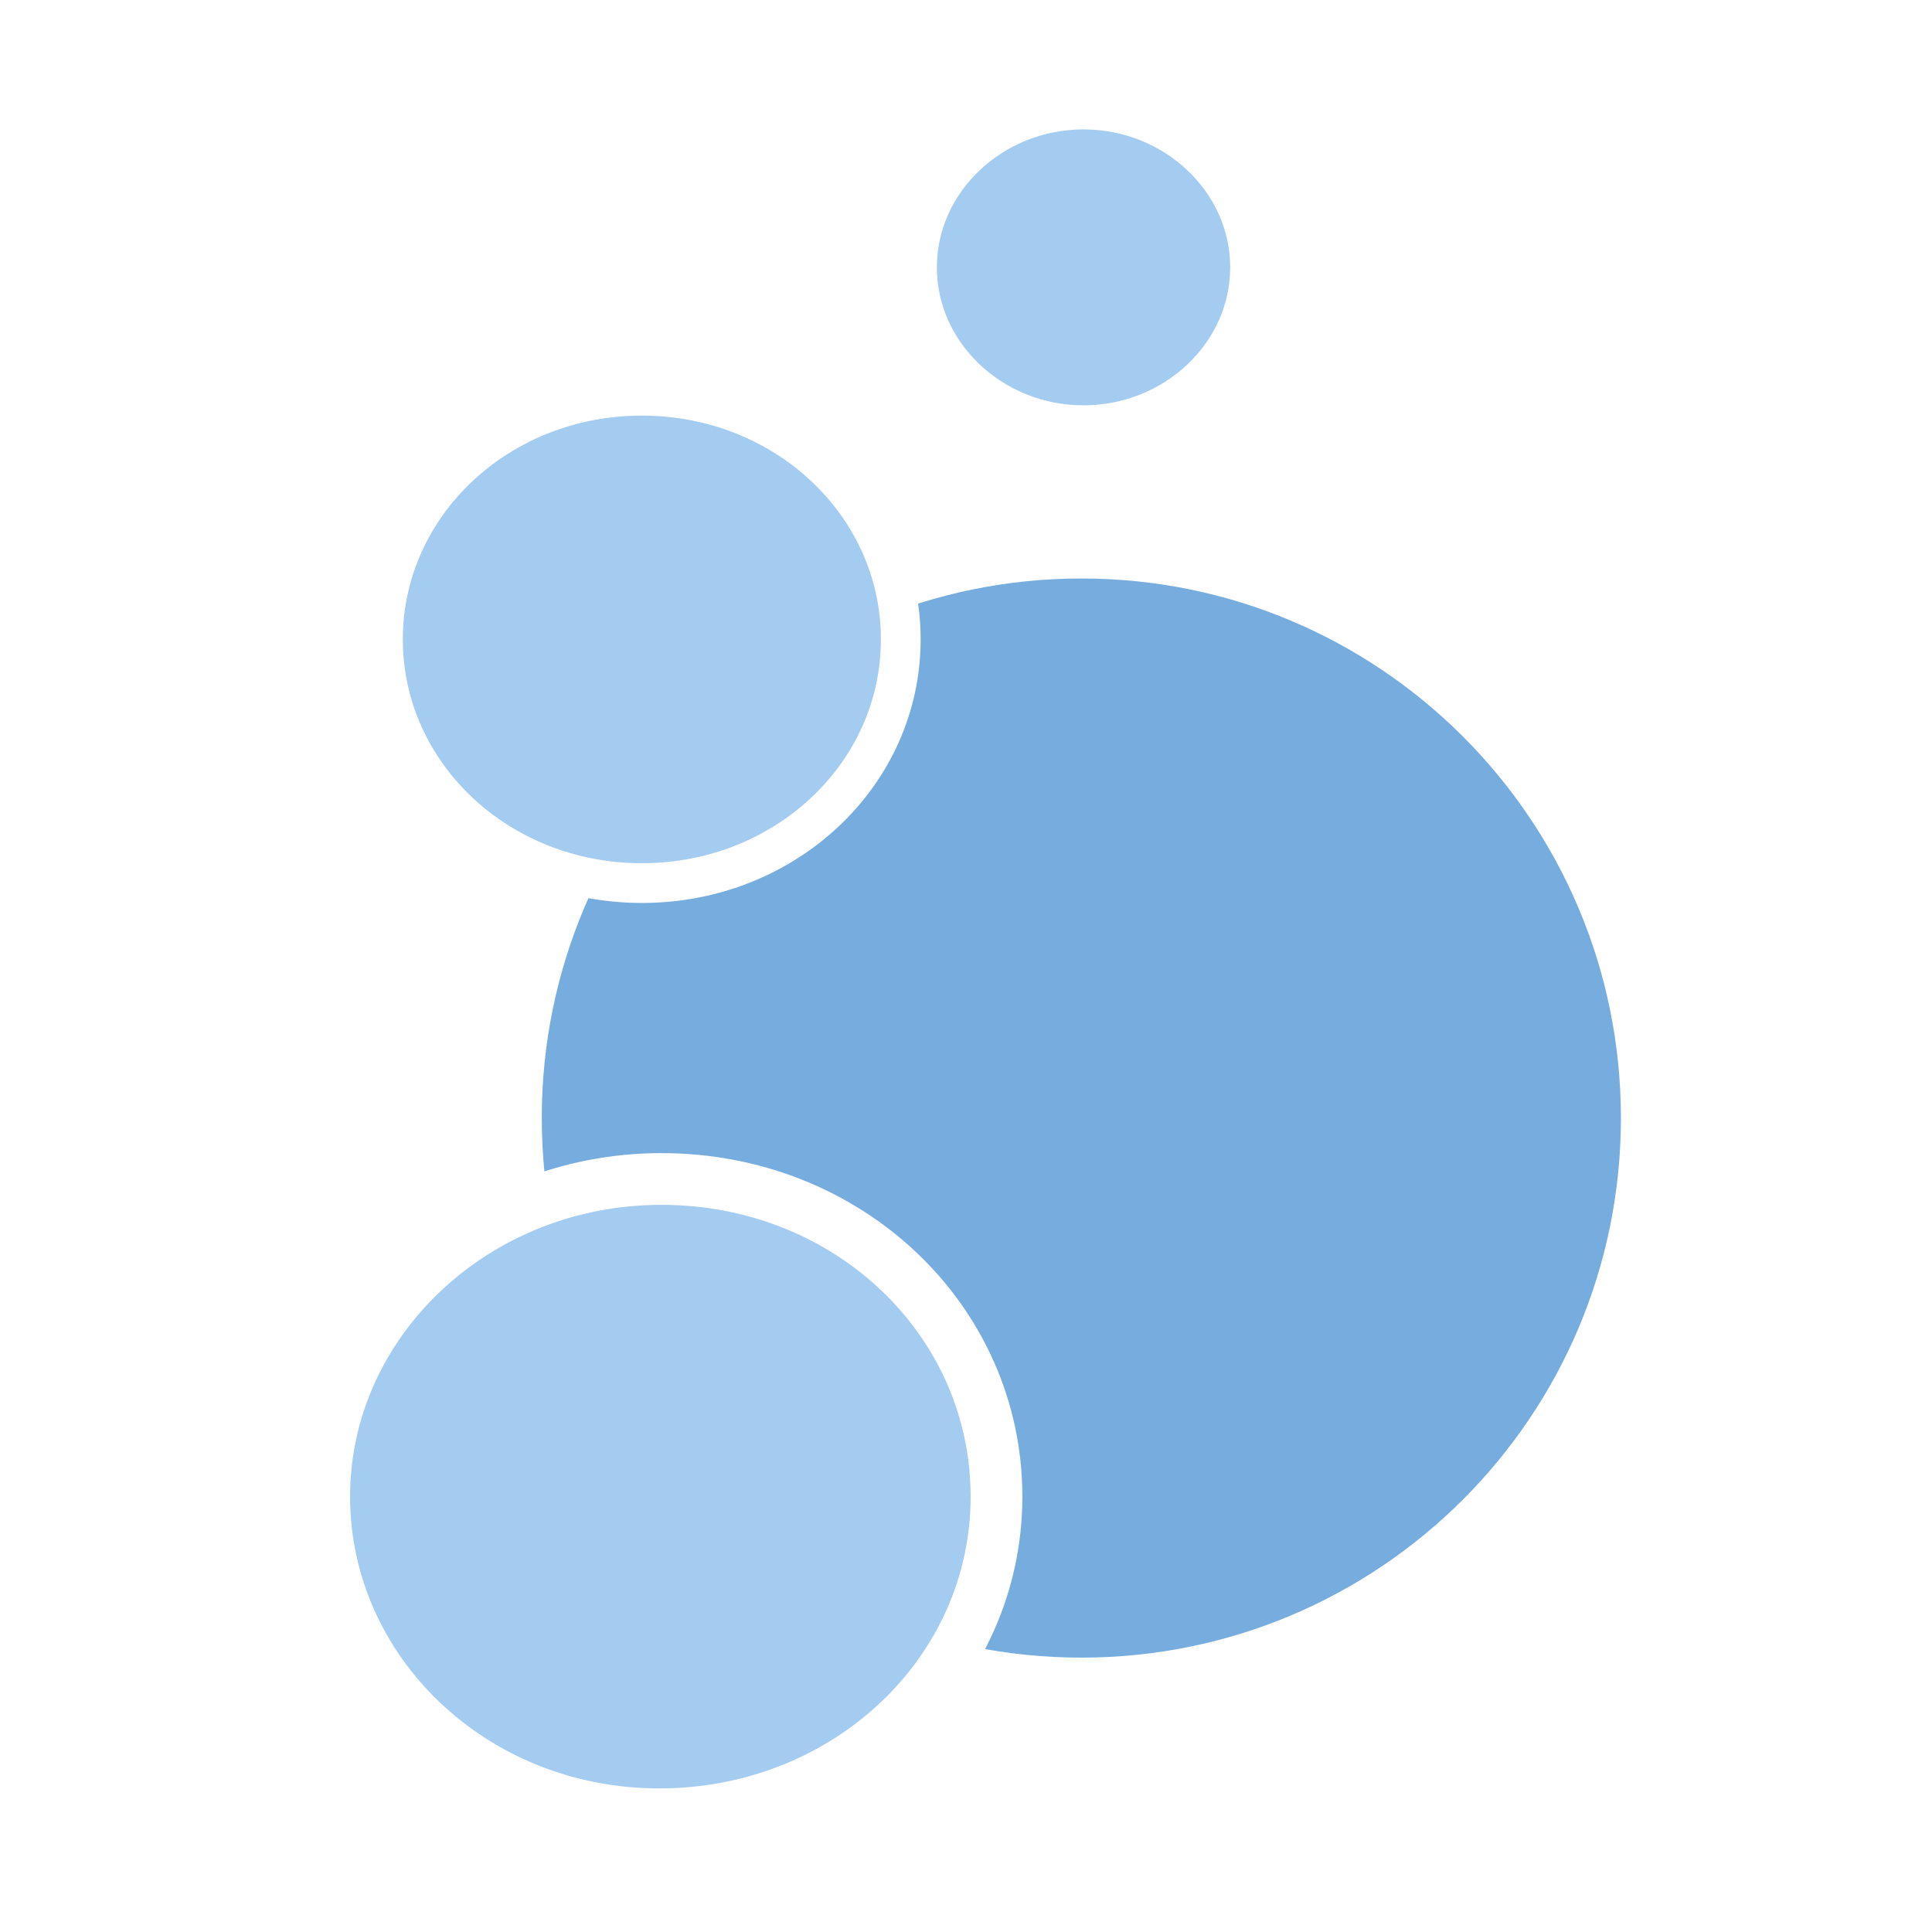
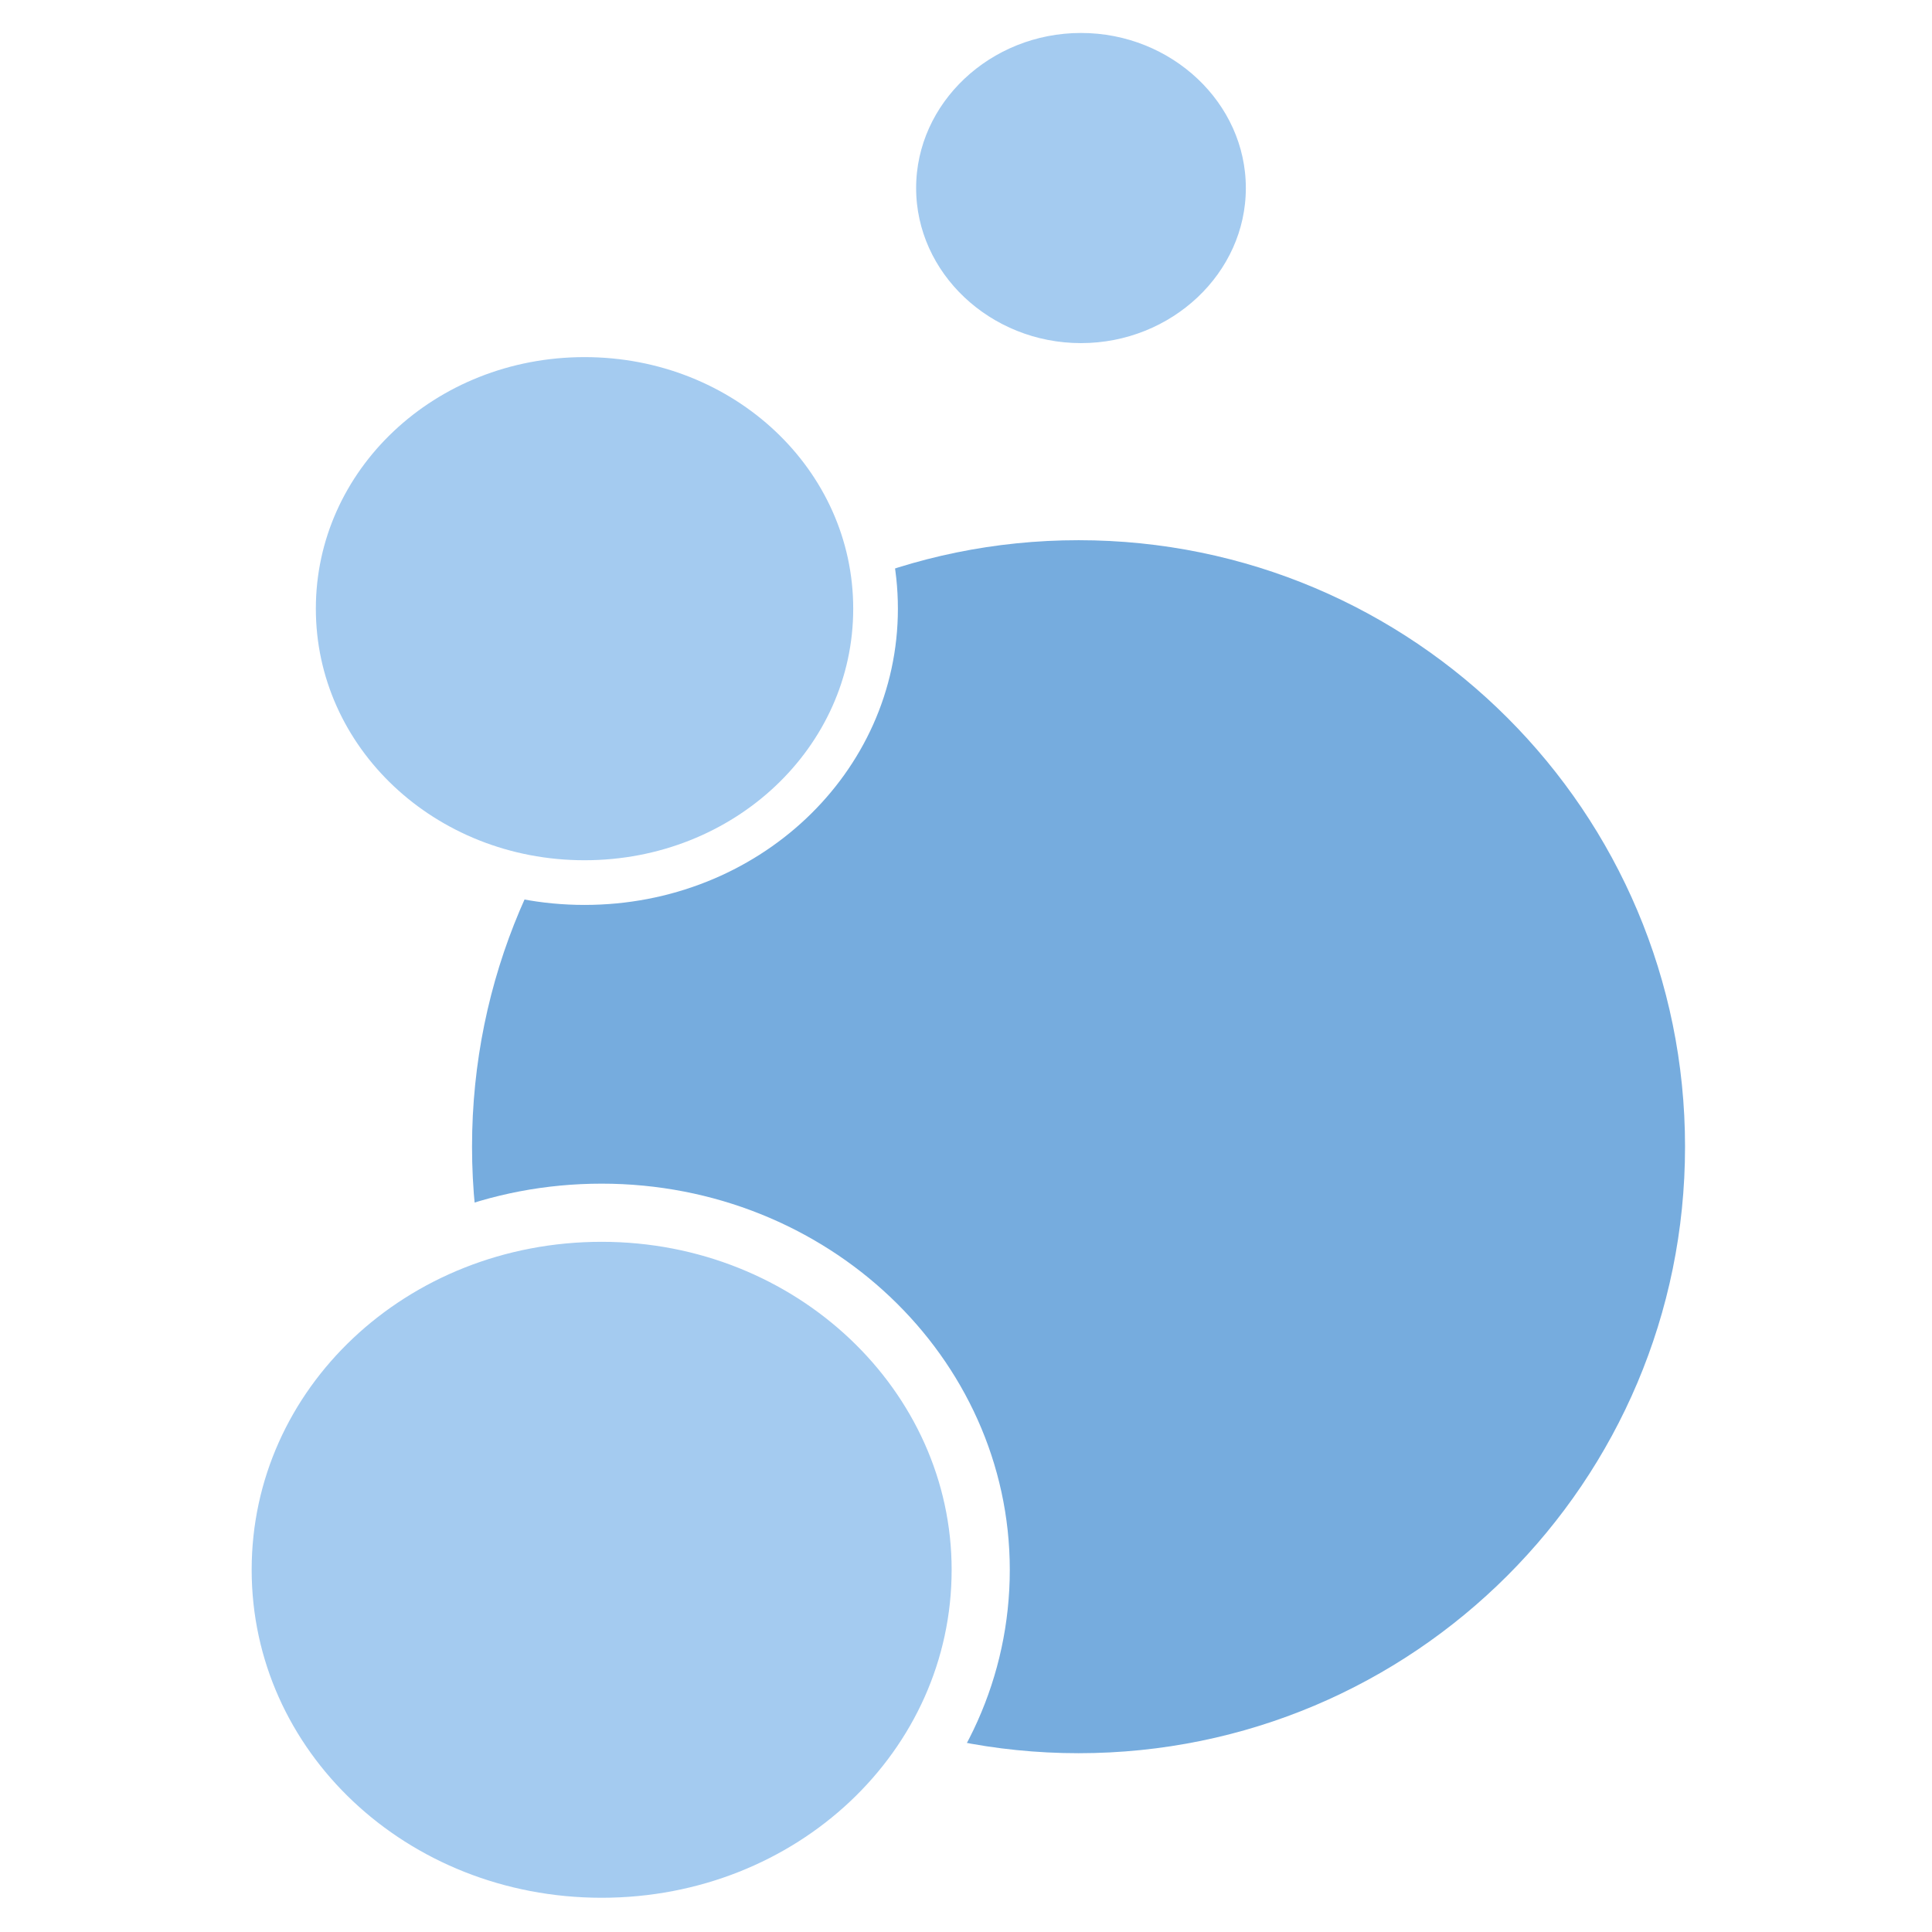
- <svg xmlns="http://www.w3.org/2000/svg" version="1.1" id="svg3871" x="0px" y="0px" viewBox="0 0 88.8 88.8" style="enable-background:new 0 0 88.8 88.8;" xml:space="preserve">
+ <svg xmlns="http://www.w3.org/2000/svg" version="1.1" id="svg3871" x="0px" y="0px" viewBox="0 0 79 79" style="enable-background:new 0 0 79 79;" xml:space="preserve">
  <style type="text/css">
	.st0{fill:#FFFFFF;stroke:#FFFFFF;stroke-width:0.779;}
	.st1{fill-rule:evenodd;clip-rule:evenodd;fill:#76ACDE;}
	.st2{fill:#A4CBF0;stroke:#FFFFFF;stroke-width:1.118;stroke-miterlimit:4.473;}
	.st3{fill:#A4CBF0;stroke:#FFFFFF;stroke-width:1.827;stroke-miterlimit:7.309;}
	.st4{fill:#A4CBF0;stroke:#FFFFFF;stroke-width:2.378;stroke-miterlimit:9.514;}
</style>
  <g id="layer1">
-     <rect id="rect3917" class="st0" width="88.8" height="88.8">
+     <rect id="rect3917" x="-5.6" y="-4.5" class="st0" width="88.8" height="88.8">
	</rect>
    <g id="g3911" transform="translate(108.9017,17.48906)">
-       <path id="path3049" class="st1" d="    M-34.4,33.9c0,13.7-11.1,24.8-24.8,24.8S-84,47.6-84,33.9S-72.9,9.1-59.2,9.1S-34.4,20.2-34.4,33.9z" />
-       <path id="path3819" class="st2" d="    M-51.8-5.2c0,3.8-3.3,6.9-7.3,6.9s-7.3-3.1-7.3-6.9s3.3-6.9,7.3-6.9S-51.8-9-51.8-5.2z" />
-       <path id="path3819-0" class="st3" d="    M-67.5,11.9c0,6.2-5.3,11.2-11.9,11.2s-11.9-5-11.9-11.2s5.3-11.2,11.9-11.2S-67.5,5.7-67.5,11.9z" />
-       <path id="path3819-0-6" class="st4" d="    M-63.1,51.3c0,8.1-6.9,14.6-15.5,14.6S-94,59.3-94,51.3s6.9-14.6,15.5-14.6S-63.1,43.2-63.1,51.3z" />
+       <path id="path3049" class="st1" d="    M-40,29.4c0,13.7-11.1,24.8-24.8,24.8s-24.8-11.1-24.8-24.8S-78.5,4.6-64.8,4.6S-40,15.7-40,29.4z" />
+       <path id="path3819" class="st2" d="    M-57.4-9.8c0,3.8-3.3,6.9-7.3,6.9S-72-6-72-9.8s3.3-6.9,7.3-6.9S-57.4-13.6-57.4-9.8z" />
+       <path id="path3819-0" class="st3" d="    M-73.1,7.4c0,6.2-5.3,11.2-11.9,11.2s-11.9-5-11.9-11.2S-91.6-3.8-85-3.8S-73.1,1.2-73.1,7.4z" />
+       <path id="path3819-0-6" class="st4" d="    M-68.8,46.7c0,8.1-6.9,14.6-15.5,14.6s-15.5-6.5-15.5-14.6s6.9-14.6,15.5-14.6S-68.8,38.7-68.8,46.7z" />
    </g>
  </g>
</svg>
